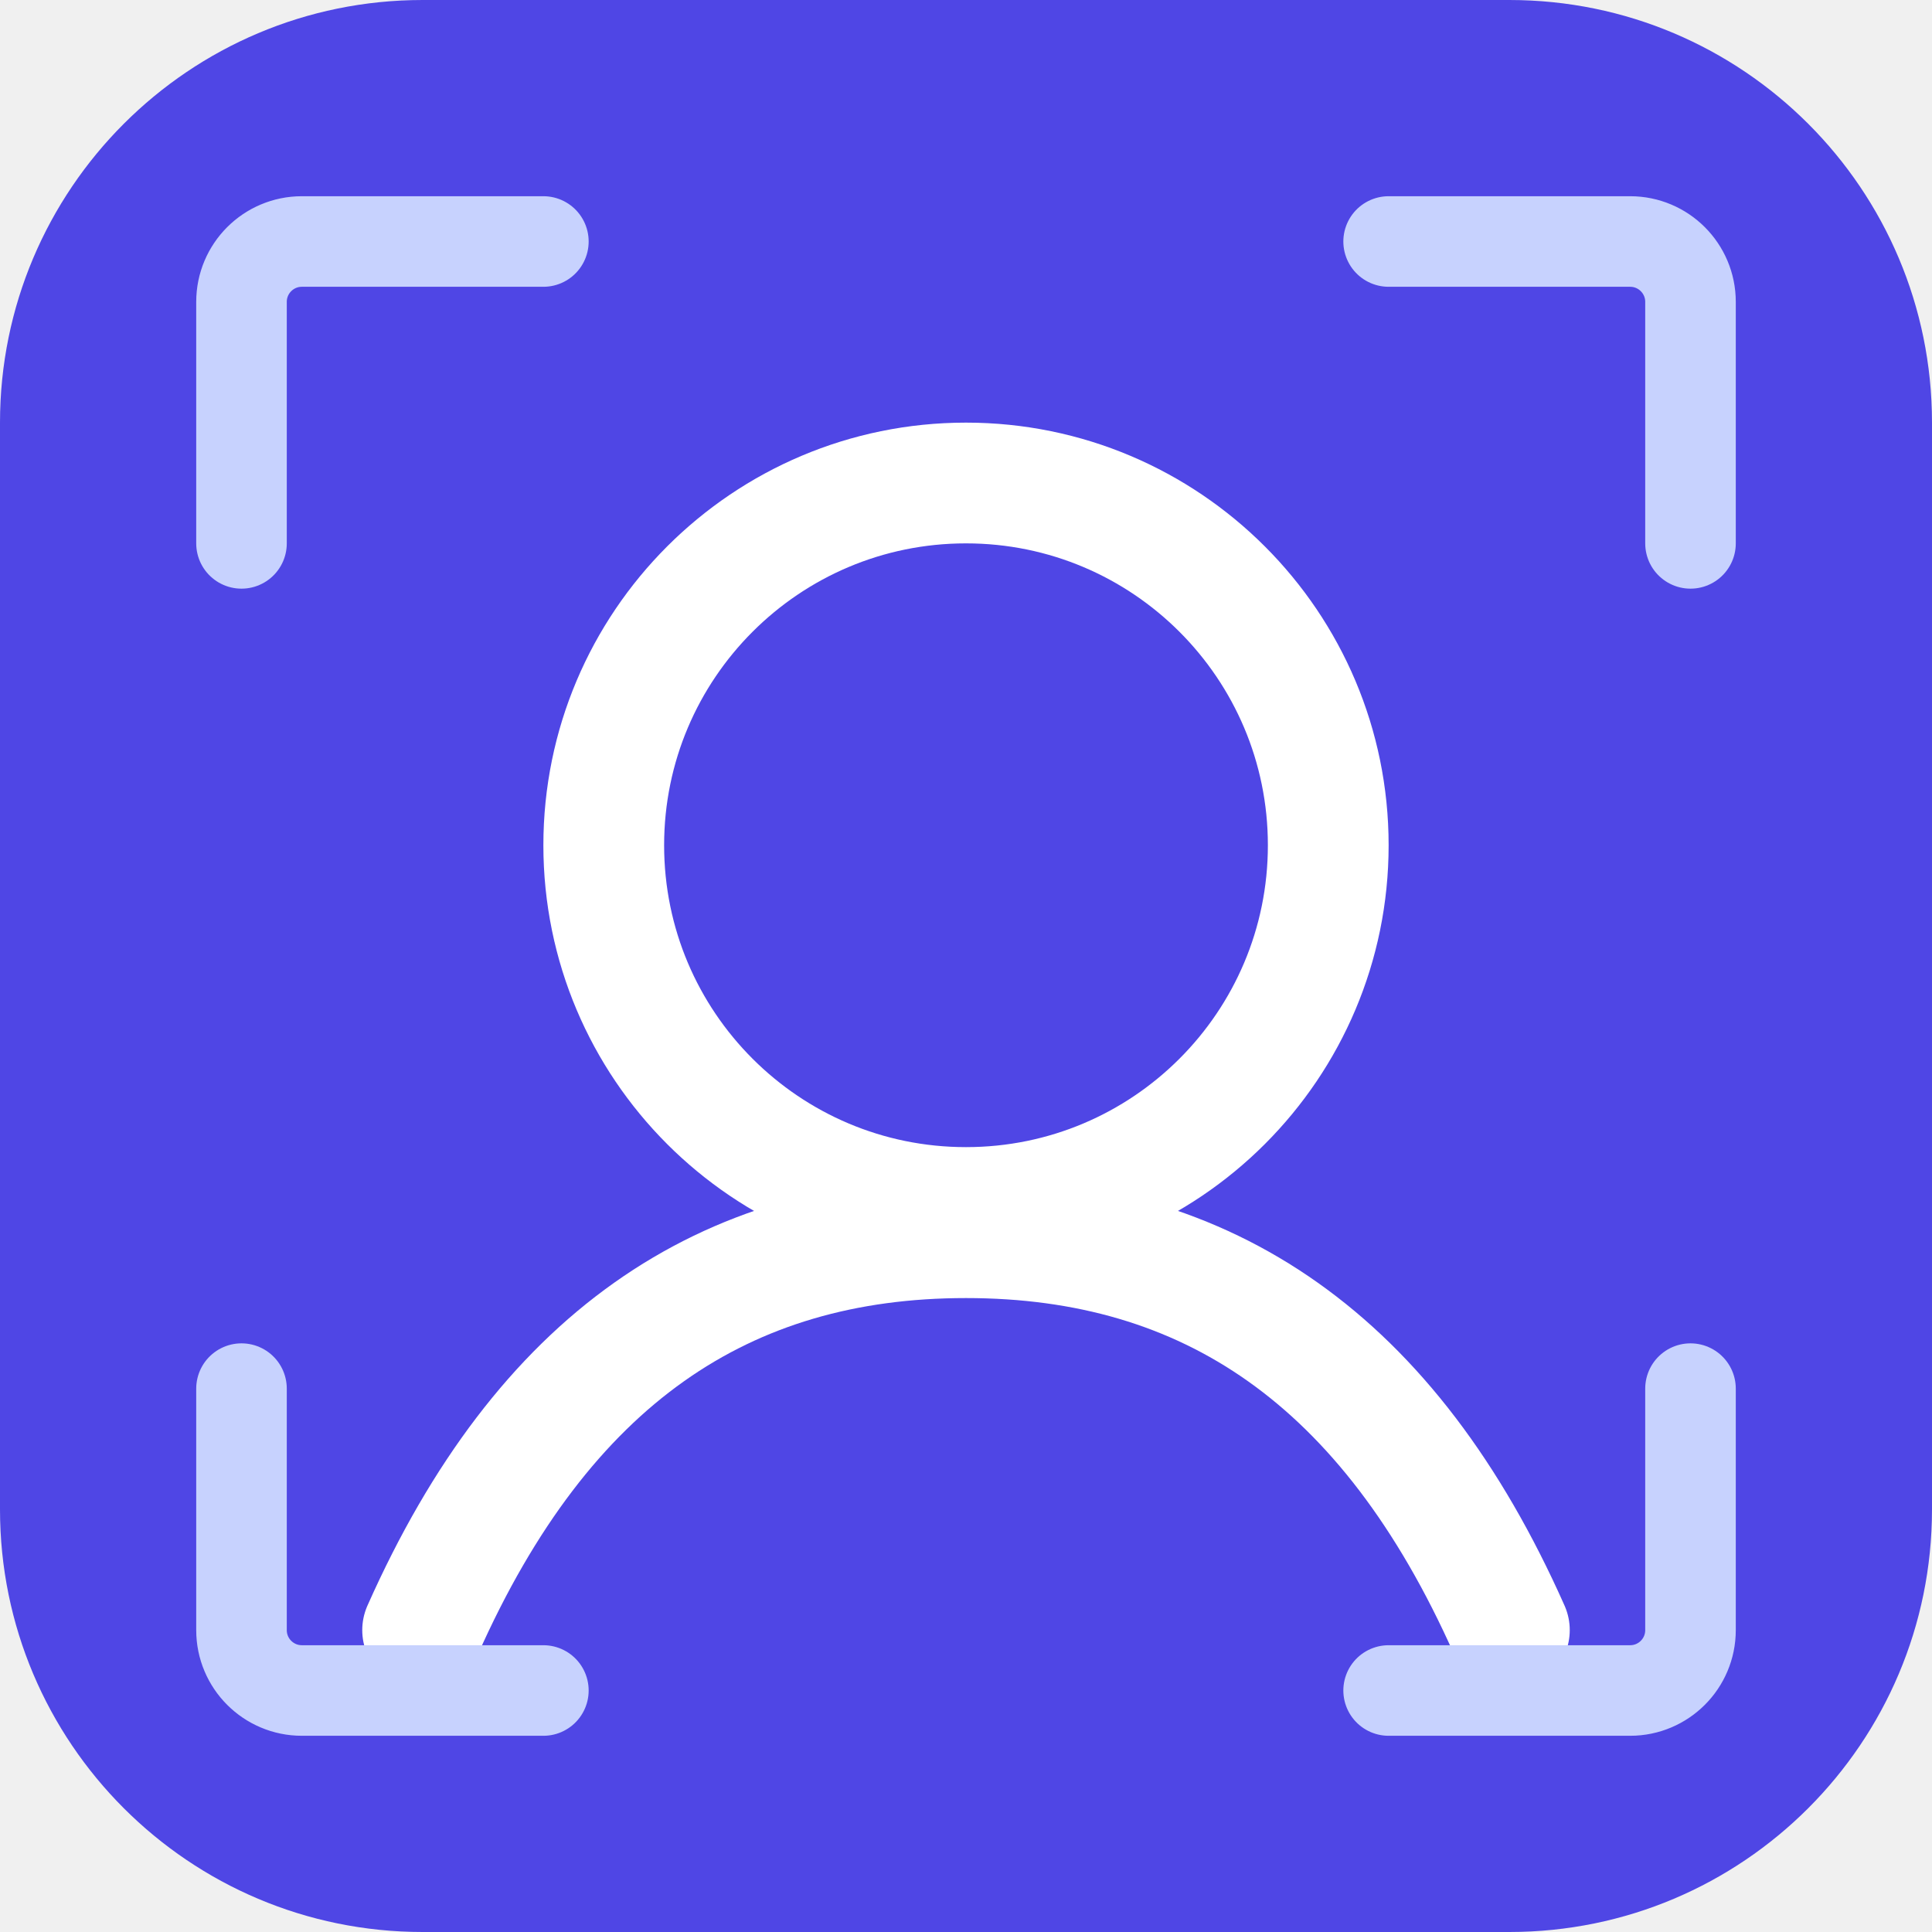
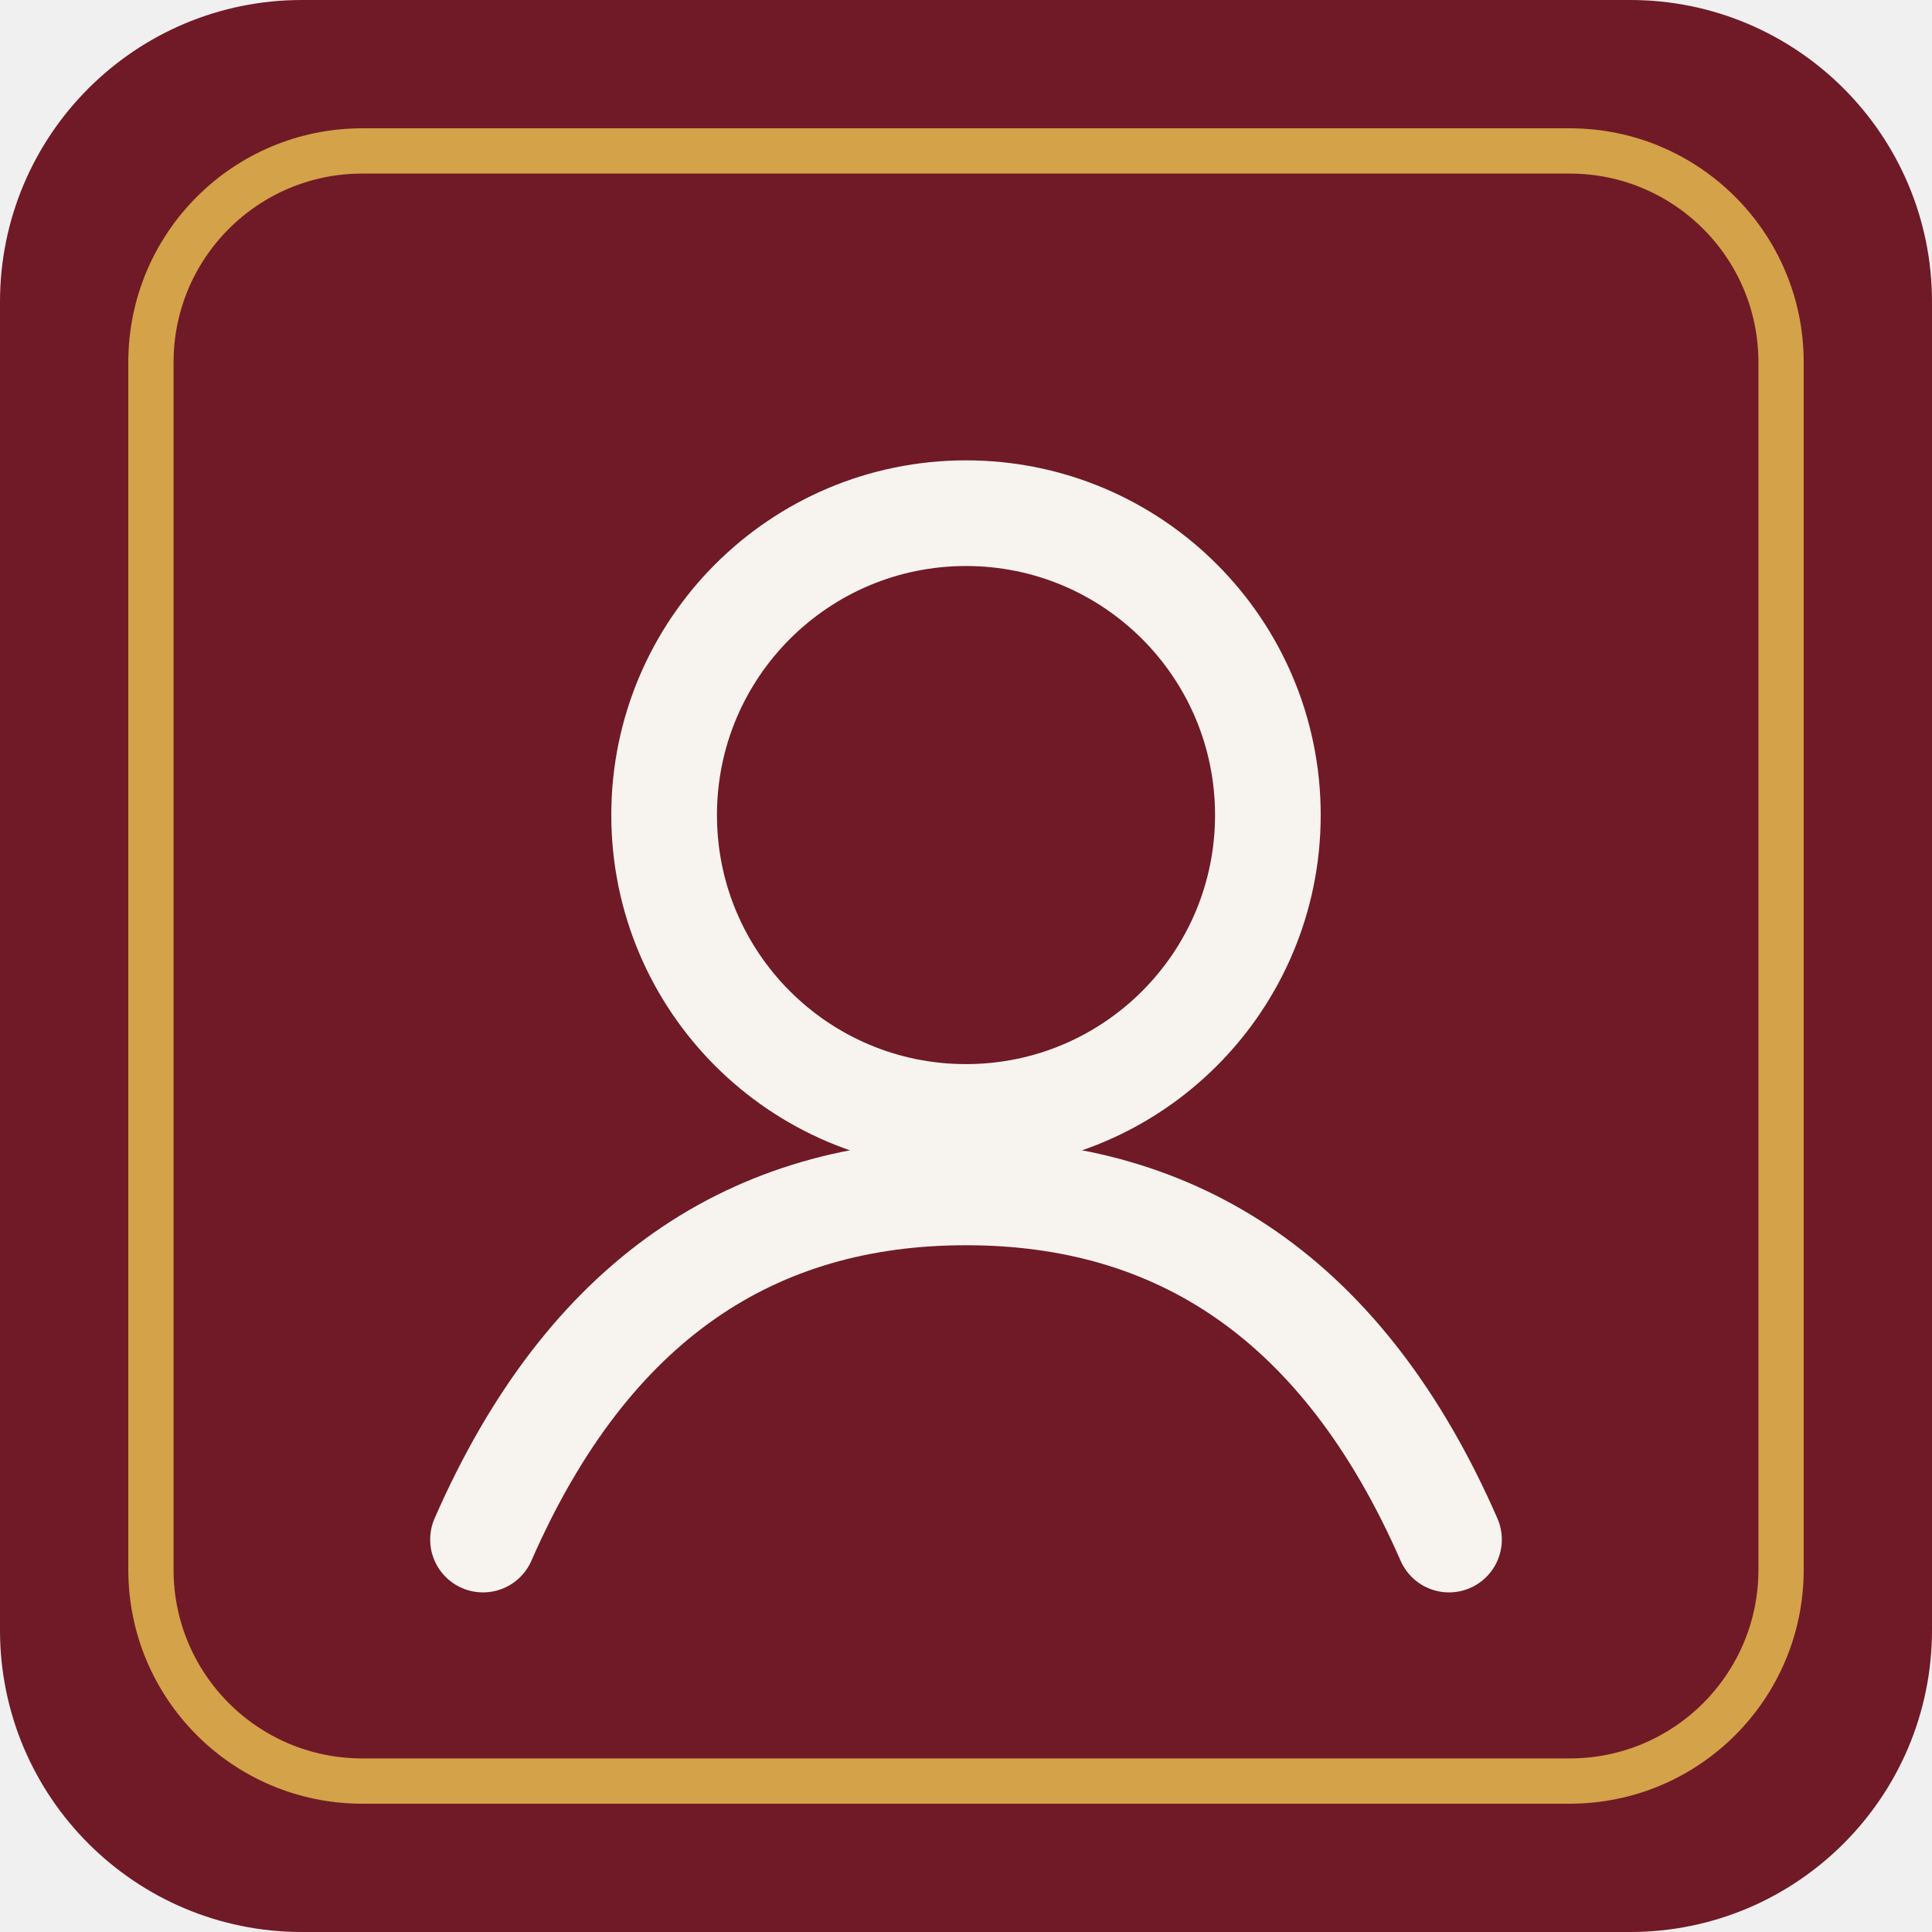
<svg xmlns="http://www.w3.org/2000/svg" viewBox="0 0 64 64">
-   <rect width="64" height="64" rx="14" fill="#4f46e5" />
-   <circle cx="32" cy="28" r="12" fill="none" stroke="#fff" stroke-width="4" />
-   <path d="M14 54c4-9 10-13 18-13s14 4 18 13" fill="none" stroke="#fff" stroke-width="4" stroke-linecap="round" />
-   <path d="M8 18V10a2 2 0 0 1 2-2h8M46 8h8a2 2 0 0 1 2 2v8M56 46v8a2 2 0 0 1-2 2h-8M18 56h-8a2 2 0 0 1-2-2v-8" fill="none" stroke="#c7d2fe" stroke-width="3" stroke-linecap="round" />
+   <rect width="64" height="64" rx="10" fill="#701a27" />
+   <rect x="5" y="5" width="54" height="54" rx="7" fill="none" stroke="#d4a248" stroke-width="1.5" />
+   <circle cx="32" cy="27" r="10" fill="none" stroke="#f7f4ef" stroke-width="3.5" />
+   <path d="M16 51c3.5-8 9-11.5 16-11.5S44.5 43 48 51" fill="none" stroke="#f7f4ef" stroke-width="3.5" stroke-linecap="round" />
</svg>
